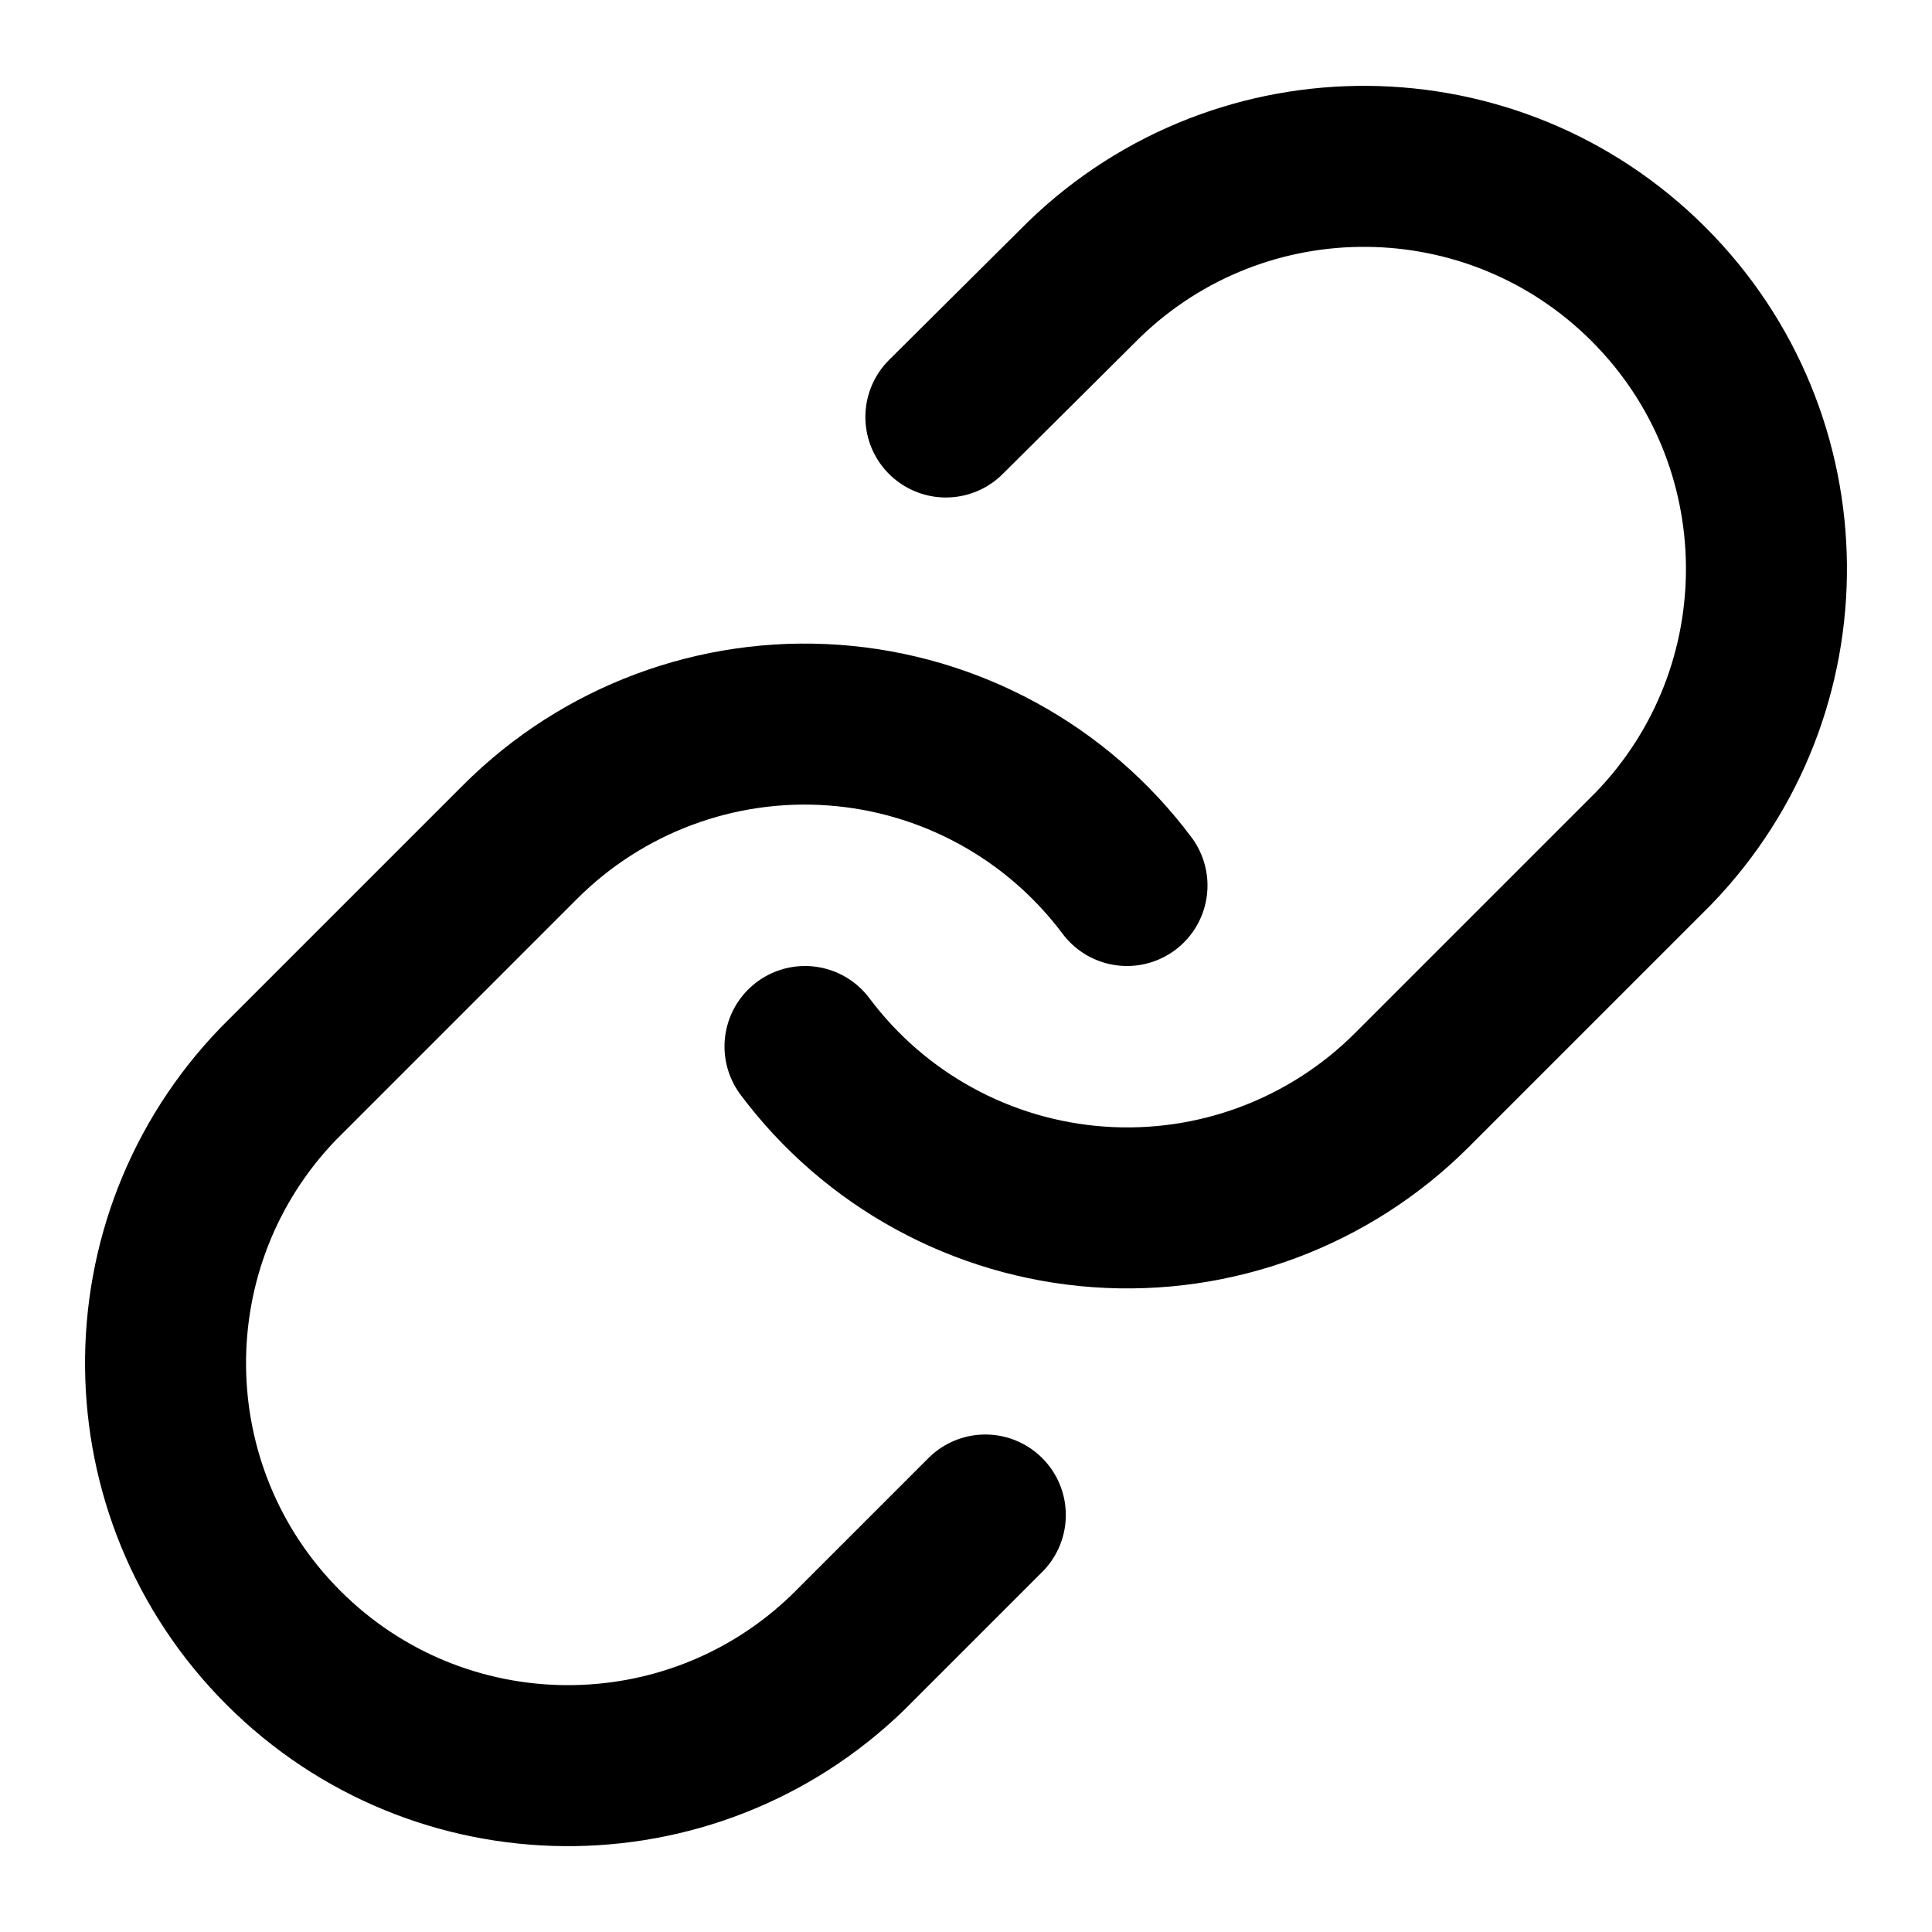
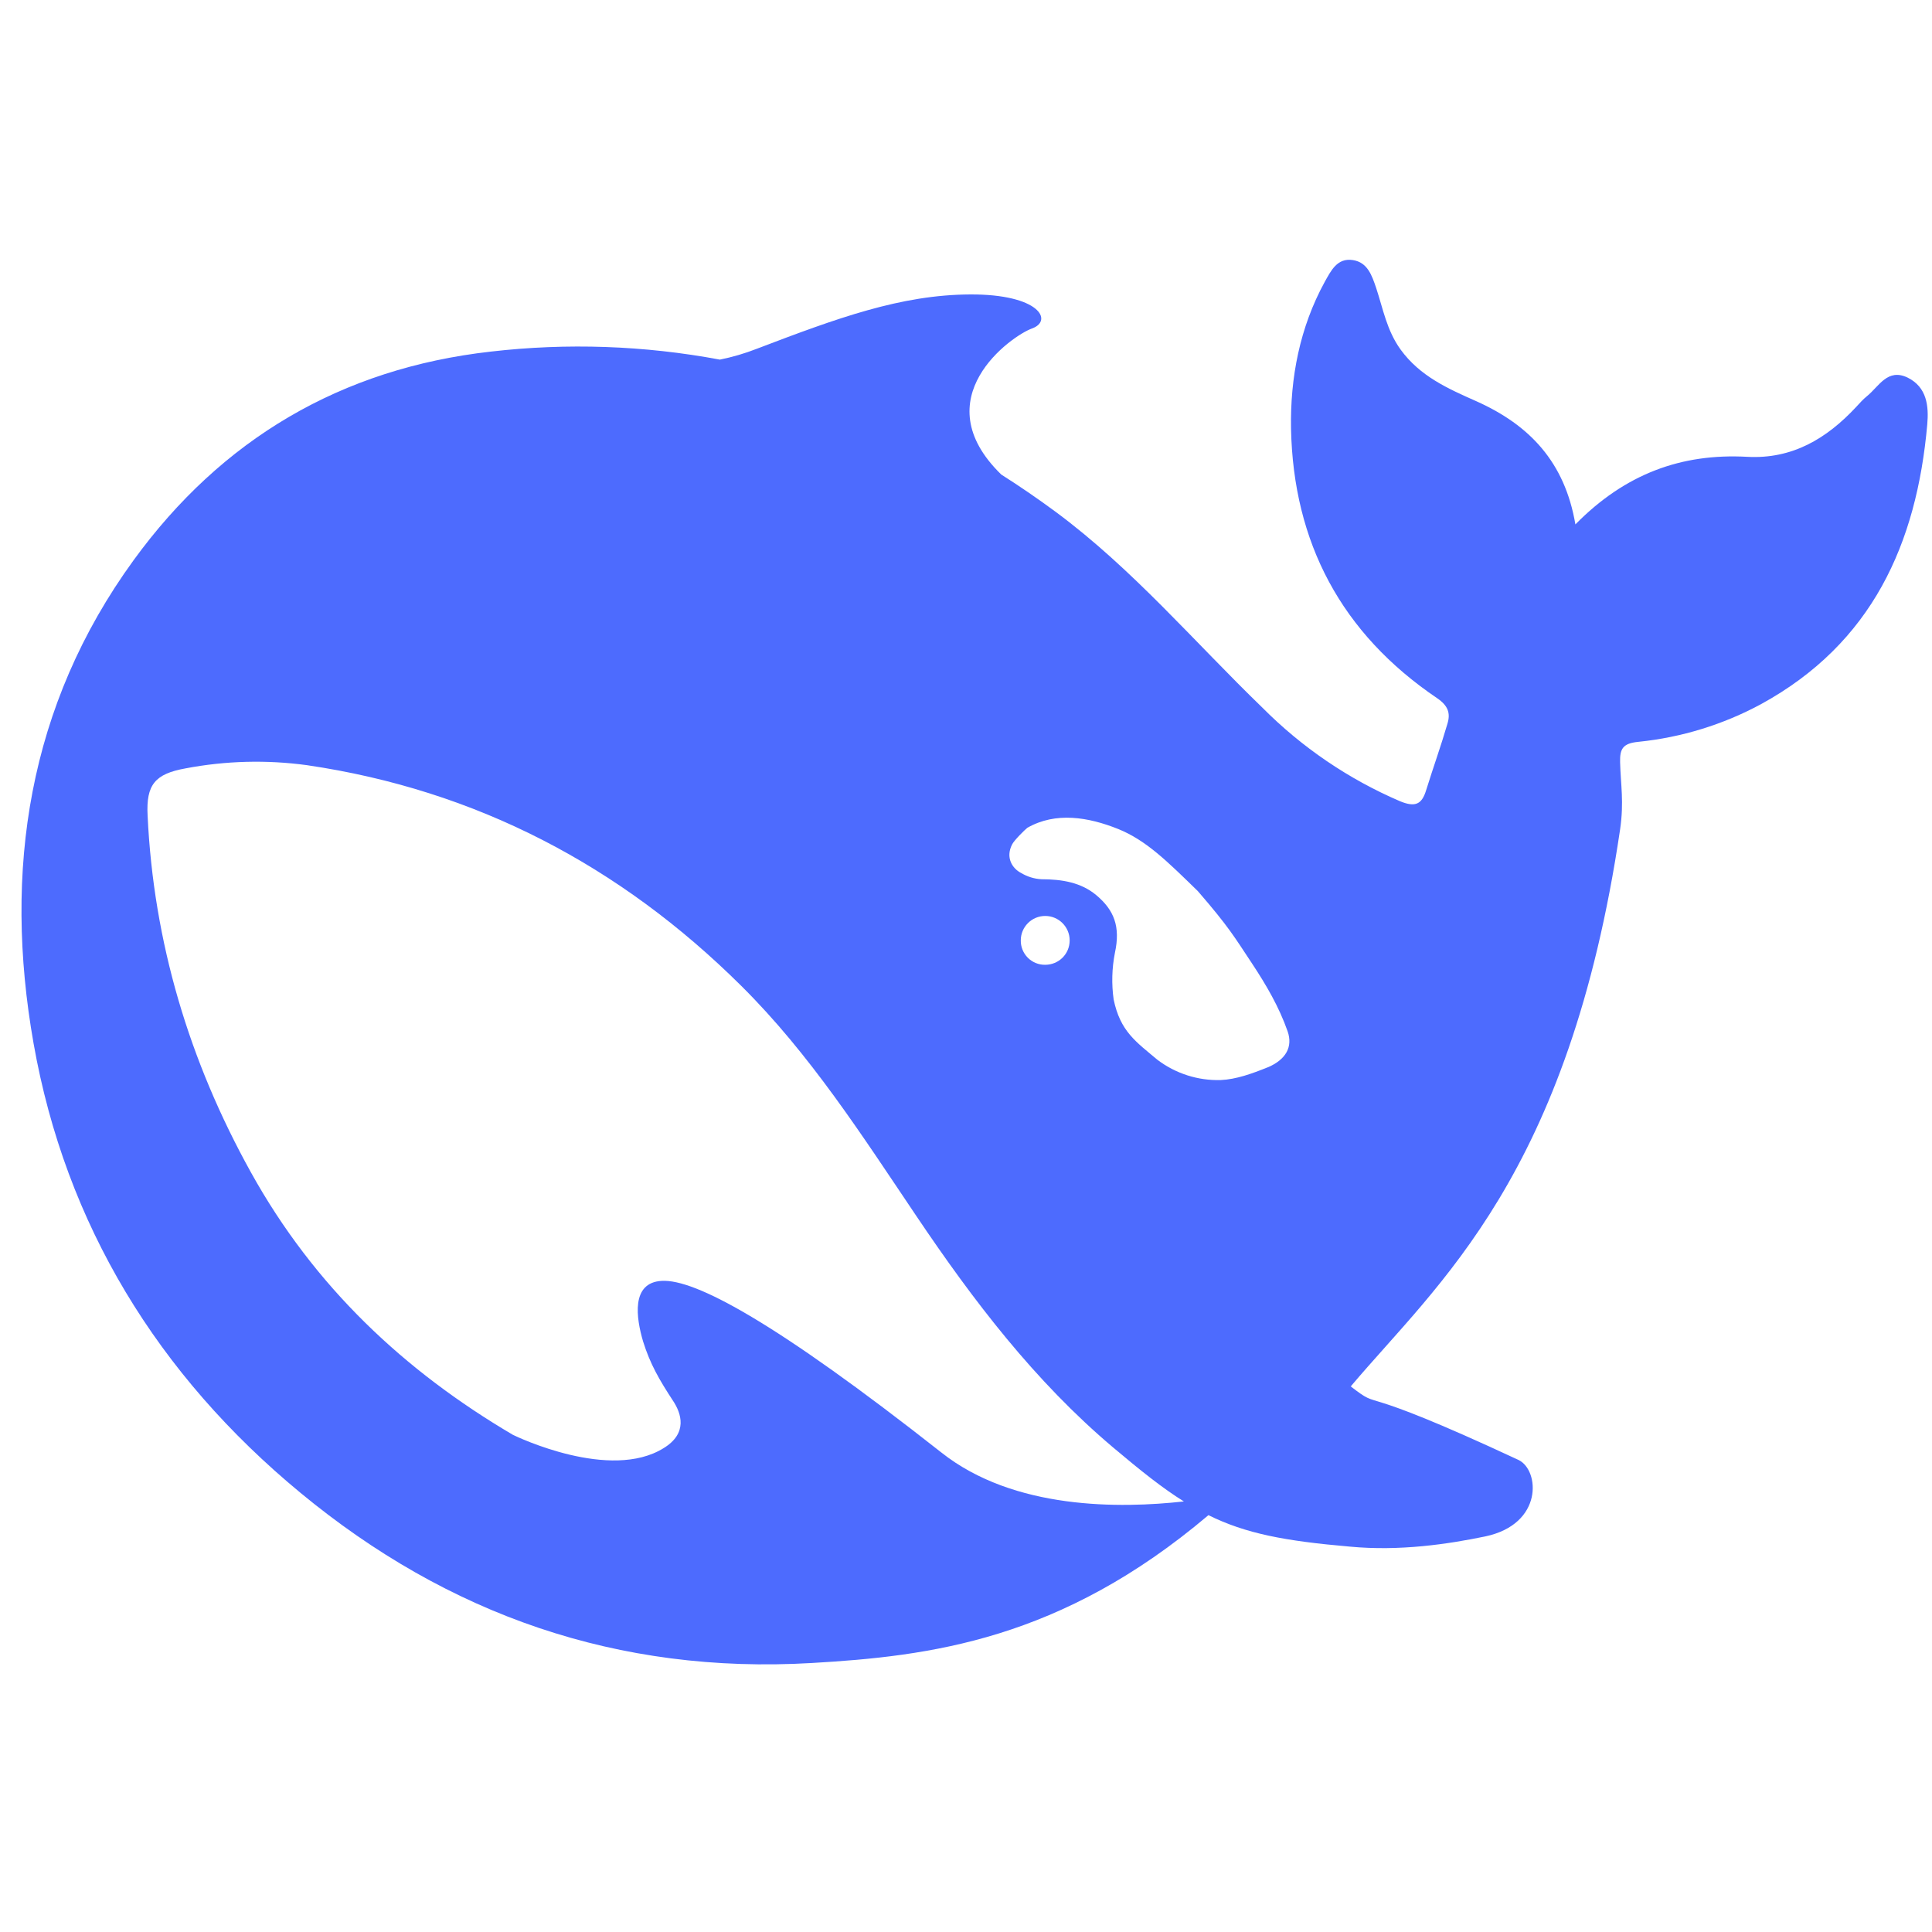
- <svg xmlns="http://www.w3.org/2000/svg" viewBox="0 0 24 24" fill="none" stroke="currentColor" stroke-width="2" stroke-linecap="round" stroke-linejoin="round">
-   <path d="M10 13a5 5 0 0 0 7.54.54l3-3a5 5 0 0 0-7.07-7.07l-1.72 1.71" />
-   <path d="M14 11a5 5 0 0 0-7.54-.54l-3 3a5 5 0 0 0 7.07 7.07l1.71-1.71" />
+ <svg xmlns="http://www.w3.org/2000/svg" width="500" height="500" viewBox="0 0 500 500">
+   <path id="path1" fill="#4d6bfe" stroke="none" d="M 493.728 97.742 C 488.493 95.187 486.25 100.047 483.176 102.519 C 482.137 103.35 481.244 104.389 480.371 105.323 C 472.727 113.528 463.816 118.867 452.163 118.223 C 435.109 117.288 420.569 122.647 407.711 135.713 C 404.969 119.594 395.871 109.997 382.058 103.828 C 374.808 100.608 367.497 97.409 362.449 90.43 C 358.897 85.486 357.942 79.961 356.155 74.539 C 355.033 71.237 353.912 67.892 350.131 67.311 C 346.039 66.667 344.44 70.115 342.82 72.981 C 336.38 84.759 333.888 97.742 334.116 110.89 C 334.698 140.407 347.161 163.942 371.921 180.684 C 374.746 182.616 375.452 184.548 374.58 187.352 C 372.897 193.126 370.882 198.714 369.096 204.468 C 367.974 208.165 366.292 208.975 362.366 207.376 C 349.015 201.649 336.892 193.404 326.659 183.094 C 309.044 166.061 293.133 147.241 273.275 132.514 C 268.601 129.066 263.948 125.867 259.129 122.813 C 238.856 103.08 261.788 86.899 267.085 85.008 C 272.631 83.014 269.017 76.118 251.091 76.201 C 233.164 76.284 216.754 82.287 195.858 90.264 C 192.759 91.472 189.563 92.41 186.303 93.068 C 166.764 89.411 146.787 88.711 127.04 90.991 C 88.28 95.353 57.33 113.674 34.564 144.998 C 7.248 182.595 0.809 225.385 8.682 270.003 C 16.97 316.969 40.92 355.916 77.769 386.347 C 115.927 417.879 159.922 433.333 210.087 430.384 C 240.538 428.618 274.48 424.526 312.742 392.122 C 322.401 396.899 332.517 398.81 349.342 400.264 C 362.283 401.49 374.746 399.62 384.384 397.626 C 399.506 394.427 398.447 380.427 392.984 377.831 C 348.698 357.183 358.398 365.575 349.57 358.804 C 372.087 332.112 406.008 304.402 419.281 214.646 C 420.32 207.521 419.427 203.055 419.281 197.26 C 419.198 193.77 419.987 192.379 424.017 191.984 C 435.144 190.855 445.938 187.537 455.777 182.221 C 484.484 166.497 496.033 140.739 498.775 109.831 C 499.191 105.116 498.692 100.213 493.728 97.742 Z M 243.613 375.899 C 200.677 342.103 179.843 330.99 171.264 331.488 C 163.225 331.925 164.658 341.147 166.424 347.15 C 168.273 353.07 170.682 357.163 174.068 362.356 C 176.415 365.804 178.015 370.955 171.742 374.777 C 157.908 383.377 133.874 371.89 132.732 371.329 C 104.752 354.857 81.363 333.067 64.87 303.28 C 48.979 274.615 39.736 243.852 38.199 211.032 C 37.783 203.076 40.13 200.272 48.003 198.859 C 58.372 196.881 68.993 196.601 79.452 198.029 C 123.26 204.468 160.566 224.097 191.828 255.131 C 209.692 272.849 223.194 293.995 237.111 314.642 C 251.88 336.598 267.812 357.495 288.085 374.611 C 295.21 380.614 300.943 385.205 306.385 388.57 C 289.934 390.398 262.411 390.792 243.613 375.899 Z M 264.177 243.374 C 264.177 239.88 267.009 237.049 270.502 237.049 C 273.995 237.049 276.827 239.88 276.827 243.374 C 276.827 246.905 274.002 249.688 270.471 249.688 C 268.789 249.705 267.172 249.042 265.987 247.849 C 264.801 246.656 264.149 245.034 264.177 243.353 Z M 328.092 276.214 C 324 277.876 319.908 279.33 315.961 279.517 C 310.054 279.697 304.263 277.85 299.552 274.282 C 293.943 269.567 289.934 266.929 288.21 258.662 C 287.646 254.642 287.758 250.556 288.542 246.573 C 289.996 239.842 288.376 235.543 283.661 231.617 C 279.777 228.397 274.895 227.546 269.494 227.546 C 267.644 227.437 265.848 226.881 264.26 225.925 C 262.017 224.783 260.168 221.979 261.933 218.53 C 262.494 217.43 265.236 214.729 265.88 214.231 C 273.192 210.056 281.625 211.426 289.436 214.563 C 296.685 217.513 302.127 222.955 310 230.62 C 318.059 239.926 319.493 242.522 324.083 249.439 C 327.698 254.923 331 260.531 333.244 266.929 C 334.615 270.917 332.828 274.199 328.092 276.235 Z" />
</svg>
